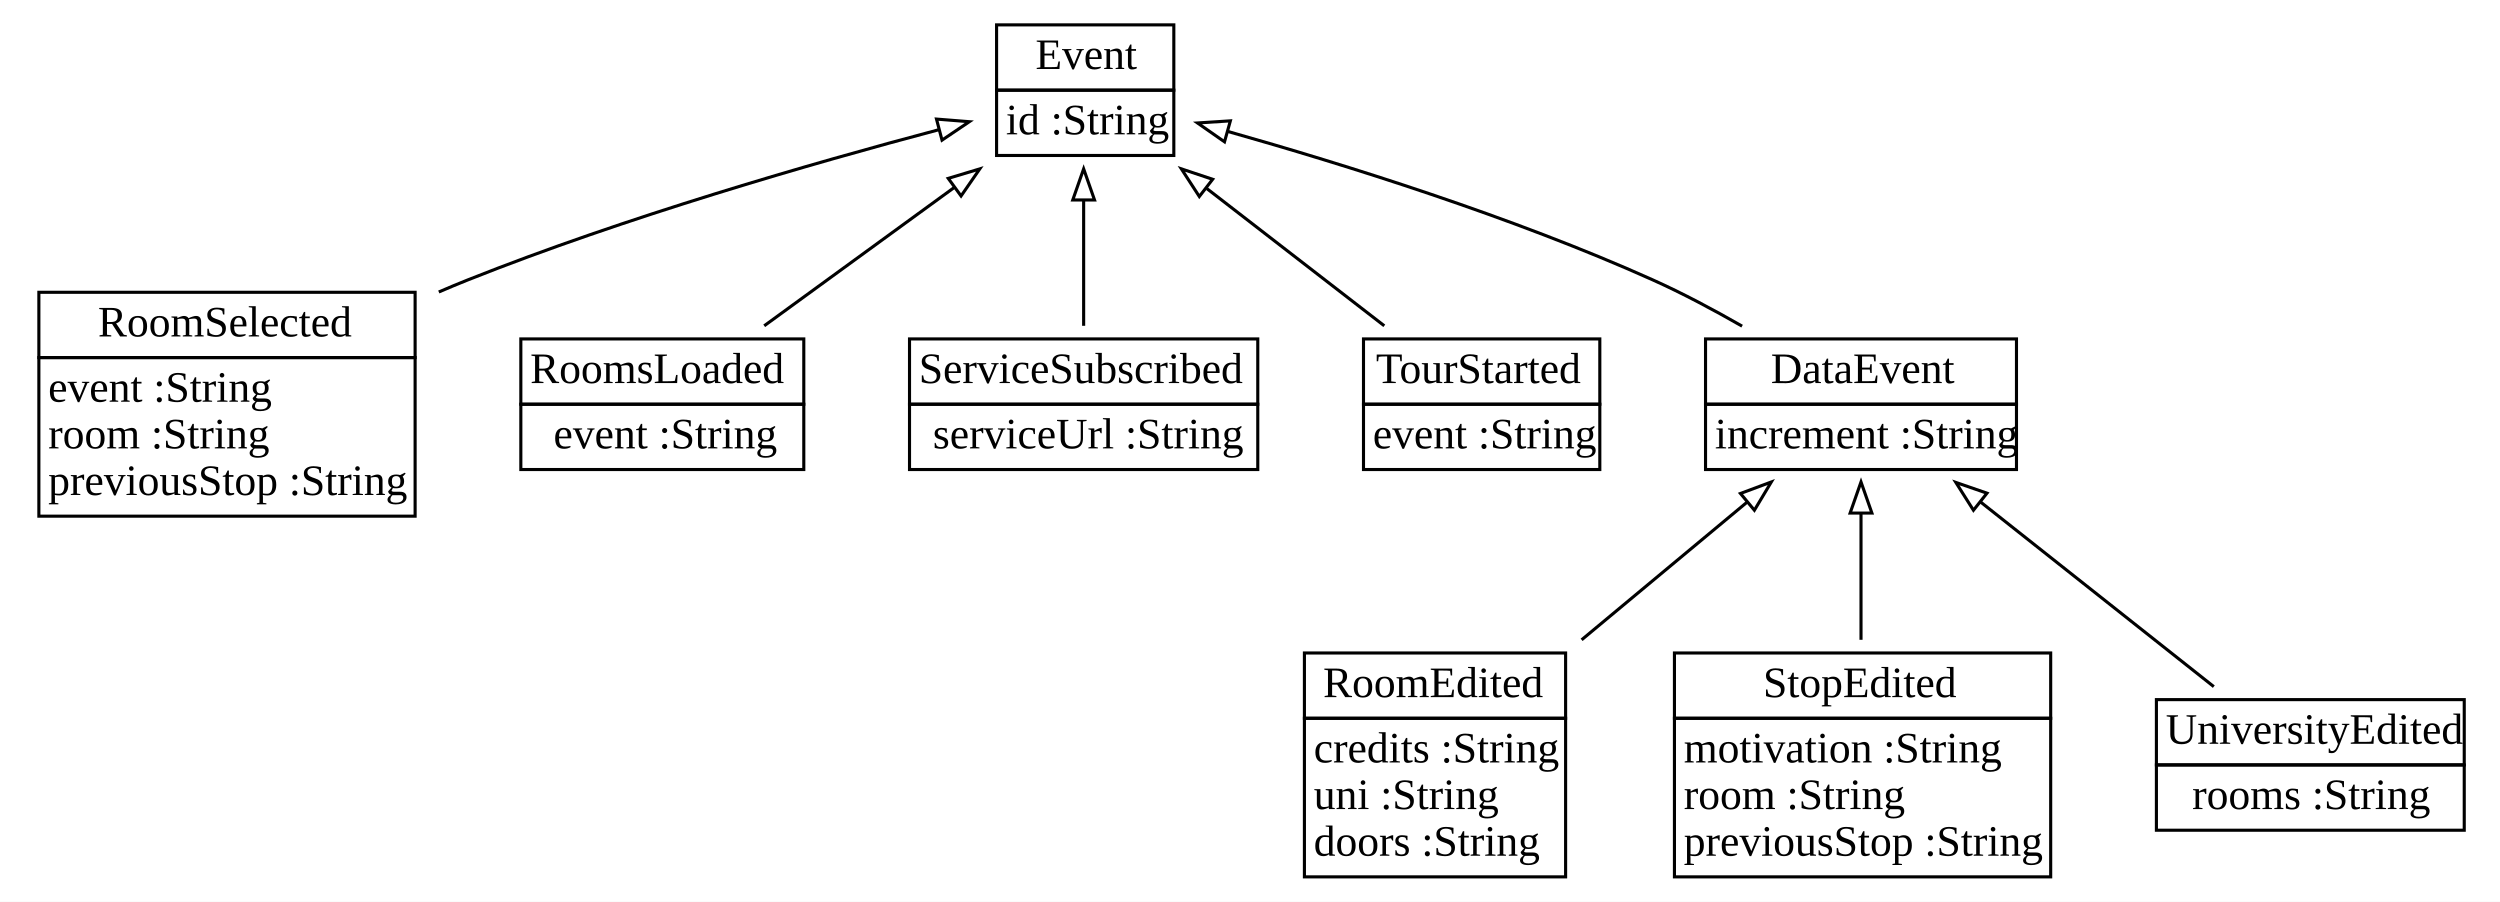
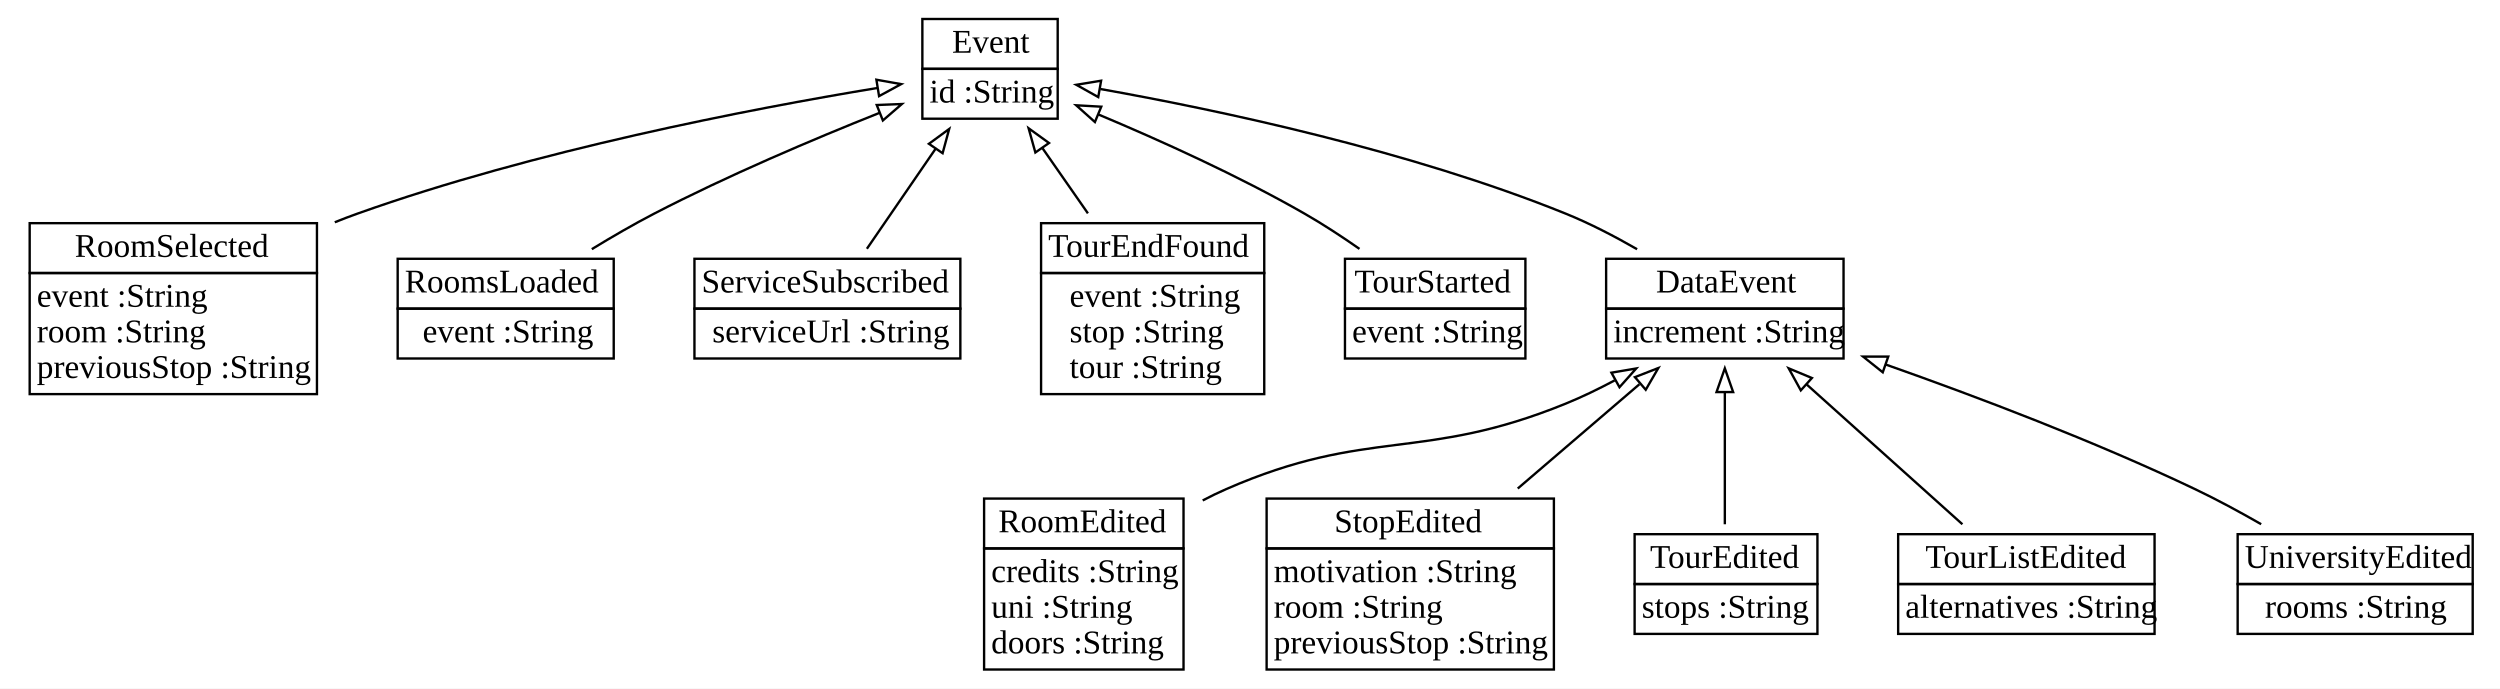
- <svg xmlns="http://www.w3.org/2000/svg" width="804px" height="290px" viewBox="0.00 0.00 804.00 290.00">
+ <svg xmlns="http://www.w3.org/2000/svg" width="1053px" height="290px" viewBox="0.00 0.00 1053.00 290.00">
  <g id="graph0" class="graph" transform="scale(1.0 1.0) rotate(0) translate(4 286)">
-     <polygon fill="white" stroke="none" points="-4,4 -4,-286 800,-286 800,4 -4,4" />
+     <polygon fill="white" stroke="none" points="-4,4 -4,-286 1049,-286 1049,4 -4,4" />
    <g id="node1" class="node">
-       <polygon fill="none" stroke="black" points="544.5,-156 544.5,-177 644.5,-177 644.5,-156 544.5,-156" />
-       <text text-anchor="start" x="565.5" y="-162.8" font-family="Times New Roman,serif" font-size="14.00">DataEvent</text>
-       <polygon fill="none" stroke="black" points="544.5,-135 544.5,-156 644.5,-156 644.5,-135 544.5,-135" />
-       <text text-anchor="start" x="547.5" y="-141.8" font-family="Times New Roman,serif" font-size="14.00">increment :String</text>
+       <polygon fill="none" stroke="black" points="672.5,-156 672.5,-177 772.5,-177 772.5,-156 672.5,-156" />
+       <text text-anchor="start" x="693.5" y="-162.8" font-family="Times New Roman,serif" font-size="14.00">DataEvent</text>
+       <polygon fill="none" stroke="black" points="672.5,-135 672.5,-156 772.5,-156 772.5,-135 672.5,-135" />
+       <text text-anchor="start" x="675.5" y="-141.8" font-family="Times New Roman,serif" font-size="14.00">increment :String</text>
    </g>
    <g id="node2" class="node">
-       <polygon fill="none" stroke="black" points="316.5,-257 316.5,-278 373.5,-278 373.5,-257 316.5,-257" />
-       <text text-anchor="start" x="329" y="-263.8" font-family="Times New Roman,serif" font-size="14.00">Event</text>
-       <polygon fill="none" stroke="black" points="316.5,-236 316.5,-257 373.5,-257 373.5,-236 316.5,-236" />
-       <text text-anchor="start" x="319.5" y="-242.8" font-family="Times New Roman,serif" font-size="14.00">id :String</text>
+       <polygon fill="none" stroke="black" points="384.5,-257 384.5,-278 441.5,-278 441.5,-257 384.5,-257" />
+       <text text-anchor="start" x="397" y="-263.8" font-family="Times New Roman,serif" font-size="14.00">Event</text>
+       <polygon fill="none" stroke="black" points="384.5,-236 384.5,-257 441.5,-257 441.5,-236 384.5,-236" />
+       <text text-anchor="start" x="387.5" y="-242.8" font-family="Times New Roman,serif" font-size="14.00">id :String</text>
    </g>
    <g id="edge1" class="edge">
-       <path fill="none" stroke="black" d="M556.26,-181.108C547.038,-186.4 537.077,-191.7 527.5,-196 482.42,-216.239 428.398,-233.107 390.784,-243.751" />
-       <polygon fill="none" stroke="black" points="389.801,-240.391 381.111,-246.453 391.684,-247.133 389.801,-240.391" />
+       <path fill="none" stroke="black" d="M685.545,-181.023C676.024,-186.503 665.605,-191.91 655.5,-196 589.879,-222.561 509.369,-239.615 459.494,-248.505" />
+       <polygon fill="none" stroke="black" points="458.582,-245.112 449.333,-250.279 459.786,-252.007 458.582,-245.112" />
    </g>
    <g id="node3" class="node">
-       <polygon fill="none" stroke="black" points="415.5,-55 415.5,-76 499.5,-76 499.5,-55 415.5,-55" />
-       <text text-anchor="start" x="421.5" y="-61.8" font-family="Times New Roman,serif" font-size="14.00">RoomEdited</text>
-       <polygon fill="none" stroke="black" points="415.5,-4 415.5,-55 499.5,-55 499.5,-4 415.5,-4" />
-       <text text-anchor="start" x="418.5" y="-40.8" font-family="Times New Roman,serif" font-size="14.00">credits :String</text>
-       <text text-anchor="start" x="418.5" y="-25.8" font-family="Times New Roman,serif" font-size="14.00">uni :String</text>
-       <text text-anchor="start" x="418.5" y="-10.8" font-family="Times New Roman,serif" font-size="14.00">doors :String</text>
+       <polygon fill="none" stroke="black" points="410.5,-55 410.5,-76 494.5,-76 494.5,-55 410.5,-55" />
+       <text text-anchor="start" x="416.5" y="-61.8" font-family="Times New Roman,serif" font-size="14.00">RoomEdited</text>
+       <polygon fill="none" stroke="black" points="410.5,-4 410.5,-55 494.5,-55 494.5,-4 410.5,-4" />
+       <text text-anchor="start" x="413.5" y="-40.8" font-family="Times New Roman,serif" font-size="14.00">credits :String</text>
+       <text text-anchor="start" x="413.5" y="-25.8" font-family="Times New Roman,serif" font-size="14.00">uni :String</text>
+       <text text-anchor="start" x="413.5" y="-10.8" font-family="Times New Roman,serif" font-size="14.00">doors :String</text>
    </g>
    <g id="edge2" class="edge">
-       <path fill="none" stroke="black" d="M504.648,-80.232C522.075,-94.734 541.551,-110.94 557.904,-124.547" />
-       <polygon fill="none" stroke="black" points="555.732,-127.294 565.658,-131 560.21,-121.913 555.732,-127.294" />
+       <path fill="none" stroke="black" d="M502.575,-75.213C505.874,-76.944 509.198,-78.559 512.5,-80 572.568,-106.214 594.805,-91.272 655.5,-116 662.355,-118.793 669.358,-122.186 676.127,-125.792" />
+       <polygon fill="none" stroke="black" points="674.735,-129.022 685.179,-130.806 678.127,-122.899 674.735,-129.022" />
    </g>
    <g id="node4" class="node">
      <polygon fill="none" stroke="black" points="8.5,-171 8.5,-192 129.5,-192 129.5,-171 8.5,-171" />
      <text text-anchor="start" x="27.5" y="-177.8" font-family="Times New Roman,serif" font-size="14.00">RoomSelected</text>
      <polygon fill="none" stroke="black" points="8.5,-120 8.5,-171 129.5,-171 129.5,-120 8.5,-120" />
      <text text-anchor="start" x="11.5" y="-156.8" font-family="Times New Roman,serif" font-size="14.00">event :String</text>
      <text text-anchor="start" x="11.5" y="-141.8" font-family="Times New Roman,serif" font-size="14.00">room :String</text>
      <text text-anchor="start" x="11.5" y="-126.8" font-family="Times New Roman,serif" font-size="14.00">previousStop :String</text>
    </g>
    <g id="edge3" class="edge">
-       <path fill="none" stroke="black" d="M137.114,-192.097C140.267,-193.459 143.405,-194.768 146.5,-196 197.106,-216.15 257.236,-233.482 297.849,-244.264" />
-       <polygon fill="none" stroke="black" points="297.175,-247.705 307.736,-246.861 298.954,-240.935 297.175,-247.705" />
+       <path fill="none" stroke="black" d="M137.008,-192.38C140.189,-193.666 143.363,-194.881 146.5,-196 221.06,-222.605 311.712,-240.054 365.619,-248.956" />
+       <polygon fill="none" stroke="black" points="365.138,-252.424 375.569,-250.571 366.259,-245.514 365.138,-252.424" />
    </g>
    <g id="node5" class="node">
      <polygon fill="none" stroke="black" points="163.5,-156 163.5,-177 254.5,-177 254.5,-156 163.5,-156" />
      <text text-anchor="start" x="166.5" y="-162.8" font-family="Times New Roman,serif" font-size="14.00">RoomsLoaded</text>
      <polygon fill="none" stroke="black" points="163.5,-135 163.5,-156 254.5,-156 254.5,-135 163.5,-135" />
      <text text-anchor="start" x="174" y="-141.8" font-family="Times New Roman,serif" font-size="14.00">event :String</text>
    </g>
    <g id="edge4" class="edge">
-       <path fill="none" stroke="black" d="M241.769,-181.218C260.21,-194.642 283.309,-211.456 302.93,-225.74" />
-       <polygon fill="none" stroke="black" points="300.958,-228.633 311.103,-231.689 305.078,-222.974 300.958,-228.633" />
+       <path fill="none" stroke="black" d="M245.267,-181.055C253.742,-186.235 262.821,-191.5 271.5,-196 302.345,-211.992 338.416,-227.283 366.352,-238.426" />
+       <polygon fill="none" stroke="black" points="365.286,-241.768 375.872,-242.189 367.859,-235.258 365.286,-241.768" />
    </g>
    <g id="node6" class="node">
      <polygon fill="none" stroke="black" points="288.5,-156 288.5,-177 400.5,-177 400.5,-156 288.5,-156" />
      <text text-anchor="start" x="291.5" y="-162.8" font-family="Times New Roman,serif" font-size="14.00">ServiceSubscribed</text>
      <polygon fill="none" stroke="black" points="288.5,-135 288.5,-156 400.5,-156 400.5,-135 288.5,-135" />
      <text text-anchor="start" x="296" y="-141.8" font-family="Times New Roman,serif" font-size="14.00">serviceUrl :String</text>
    </g>
    <g id="edge5" class="edge">
-       <path fill="none" stroke="black" d="M344.5,-181.218C344.5,-193.323 344.5,-208.186 344.5,-221.463" />
-       <polygon fill="none" stroke="black" points="341,-221.689 344.5,-231.689 348,-221.689 341,-221.689" />
+       <path fill="none" stroke="black" d="M361.135,-181.218C369.861,-193.923 380.674,-209.664 390.124,-223.423" />
+       <polygon fill="none" stroke="black" points="387.255,-225.428 395.801,-231.689 393.025,-221.464 387.255,-225.428" />
    </g>
    <g id="node7" class="node">
-       <polygon fill="none" stroke="black" points="534.5,-55 534.5,-76 655.5,-76 655.5,-55 534.5,-55" />
-       <text text-anchor="start" x="563" y="-61.8" font-family="Times New Roman,serif" font-size="14.00">StopEdited</text>
-       <polygon fill="none" stroke="black" points="534.5,-4 534.5,-55 655.5,-55 655.5,-4 534.5,-4" />
-       <text text-anchor="start" x="537.5" y="-40.8" font-family="Times New Roman,serif" font-size="14.00">motivation :String</text>
-       <text text-anchor="start" x="537.5" y="-25.8" font-family="Times New Roman,serif" font-size="14.00">room :String</text>
-       <text text-anchor="start" x="537.5" y="-10.8" font-family="Times New Roman,serif" font-size="14.00">previousStop :String</text>
+       <polygon fill="none" stroke="black" points="529.5,-55 529.5,-76 650.5,-76 650.5,-55 529.5,-55" />
+       <text text-anchor="start" x="558" y="-61.8" font-family="Times New Roman,serif" font-size="14.00">StopEdited</text>
+       <polygon fill="none" stroke="black" points="529.5,-4 529.5,-55 650.5,-55 650.5,-4 529.5,-4" />
+       <text text-anchor="start" x="532.5" y="-40.8" font-family="Times New Roman,serif" font-size="14.00">motivation :String</text>
+       <text text-anchor="start" x="532.5" y="-25.8" font-family="Times New Roman,serif" font-size="14.00">room :String</text>
+       <text text-anchor="start" x="532.5" y="-10.8" font-family="Times New Roman,serif" font-size="14.00">previousStop :String</text>
    </g>
    <g id="edge6" class="edge">
-       <path fill="none" stroke="black" d="M594.5,-80.232C594.5,-93.415 594.5,-108.008 594.5,-120.775" />
-       <polygon fill="none" stroke="black" points="591,-121 594.5,-131 598,-121 591,-121" />
+       <path fill="none" stroke="black" d="M635.271,-80.232C652.036,-94.602 670.753,-110.646 686.538,-124.176" />
+       <polygon fill="none" stroke="black" points="684.629,-127.149 694.5,-131 689.185,-121.834 684.629,-127.149" />
    </g>
    <g id="node8" class="node">
-       <polygon fill="none" stroke="black" points="434.5,-156 434.5,-177 510.5,-177 510.5,-156 434.5,-156" />
-       <text text-anchor="start" x="438.5" y="-162.8" font-family="Times New Roman,serif" font-size="14.00">TourStarted</text>
-       <polygon fill="none" stroke="black" points="434.5,-135 434.5,-156 510.5,-156 510.5,-135 434.5,-135" />
-       <text text-anchor="start" x="437.5" y="-141.8" font-family="Times New Roman,serif" font-size="14.00">event :String</text>
+       <polygon fill="none" stroke="black" points="684.5,-40 684.5,-61 761.5,-61 761.5,-40 684.5,-40" />
+       <text text-anchor="start" x="691" y="-46.8" font-family="Times New Roman,serif" font-size="14.00">TourEdited</text>
+       <polygon fill="none" stroke="black" points="684.5,-19 684.5,-40 761.5,-40 761.5,-19 684.5,-19" />
+       <text text-anchor="start" x="687.5" y="-25.8" font-family="Times New Roman,serif" font-size="14.00">stops :String</text>
    </g>
    <g id="edge7" class="edge">
-       <path fill="none" stroke="black" d="M441.188,-181.218C423.987,-194.522 402.48,-211.156 384.12,-225.356" />
-       <polygon fill="none" stroke="black" points="381.702,-222.802 375.933,-231.689 385.984,-228.339 381.702,-222.802" />
+       <path fill="none" stroke="black" d="M722.5,-65.177C722.5,-81.349 722.5,-102.868 722.5,-120.79" />
+       <polygon fill="none" stroke="black" points="719,-120.858 722.5,-130.858 726,-120.858 719,-120.858" />
    </g>
    <g id="node9" class="node">
-       <polygon fill="none" stroke="black" points="689.5,-40 689.5,-61 788.5,-61 788.5,-40 689.5,-40" />
-       <text text-anchor="start" x="692.5" y="-46.8" font-family="Times New Roman,serif" font-size="14.00">UniversityEdited</text>
-       <polygon fill="none" stroke="black" points="689.5,-19 689.5,-40 788.5,-40 788.5,-19 689.5,-19" />
-       <text text-anchor="start" x="701" y="-25.8" font-family="Times New Roman,serif" font-size="14.00">rooms :String</text>
+       <polygon fill="none" stroke="black" points="434.5,-171 434.5,-192 528.5,-192 528.5,-171 434.5,-171" />
+       <text text-anchor="start" x="437.5" y="-177.8" font-family="Times New Roman,serif" font-size="14.00">TourEndFound</text>
+       <polygon fill="none" stroke="black" points="434.5,-120 434.5,-171 528.5,-171 528.5,-120 434.5,-120" />
+       <text text-anchor="start" x="446.5" y="-156.8" font-family="Times New Roman,serif" font-size="14.00">event :String</text>
+       <text text-anchor="start" x="446.5" y="-141.8" font-family="Times New Roman,serif" font-size="14.00">stop :String</text>
+       <text text-anchor="start" x="446.5" y="-126.8" font-family="Times New Roman,serif" font-size="14.00">tour :String</text>
    </g>
    <g id="edge8" class="edge">
-       <path fill="none" stroke="black" d="M707.961,-65.177C686.101,-82.482 656.507,-105.911 633.023,-124.502" />
-       <polygon fill="none" stroke="black" points="630.663,-121.907 624.995,-130.858 635.008,-127.395 630.663,-121.907" />
+       <path fill="none" stroke="black" d="M454.229,-196.127C447.901,-205.207 441.233,-214.775 435.129,-223.532" />
+       <polygon fill="none" stroke="black" points="432.094,-221.766 429.247,-231.972 437.836,-225.769 432.094,-221.766" />
+     </g>
+     <g id="node10" class="node">
+       <polygon fill="none" stroke="black" points="795.5,-40 795.5,-61 903.5,-61 903.5,-40 795.5,-40" />
+       <text text-anchor="start" x="807" y="-46.8" font-family="Times New Roman,serif" font-size="14.00">TourListEdited</text>
+       <polygon fill="none" stroke="black" points="795.5,-19 795.5,-40 903.5,-40 903.5,-19 795.5,-19" />
+       <text text-anchor="start" x="798.5" y="-25.8" font-family="Times New Roman,serif" font-size="14.00">alternatives :String</text>
+     </g>
+     <g id="edge9" class="edge">
+       <path fill="none" stroke="black" d="M822.567,-65.177C803.456,-82.331 777.642,-105.503 757.019,-124.014" />
+       <polygon fill="none" stroke="black" points="754.498,-121.574 749.395,-130.858 759.174,-126.783 754.498,-121.574" />
+     </g>
+     <g id="node11" class="node">
+       <polygon fill="none" stroke="black" points="562.5,-156 562.5,-177 638.5,-177 638.5,-156 562.5,-156" />
+       <text text-anchor="start" x="566.5" y="-162.8" font-family="Times New Roman,serif" font-size="14.00">TourStarted</text>
+       <polygon fill="none" stroke="black" points="562.5,-135 562.5,-156 638.5,-156 638.5,-135 562.5,-135" />
+       <text text-anchor="start" x="565.5" y="-141.8" font-family="Times New Roman,serif" font-size="14.00">event :String</text>
+     </g>
+     <g id="edge10" class="edge">
+       <path fill="none" stroke="black" d="M568.613,-181.17C561.202,-186.343 553.219,-191.577 545.5,-196 517.605,-211.982 484.681,-226.865 458.569,-237.809" />
+       <polygon fill="none" stroke="black" points="457.178,-234.597 449.279,-241.658 459.857,-241.064 457.178,-234.597" />
+     </g>
+     <g id="node12" class="node">
+       <polygon fill="none" stroke="black" points="938.5,-40 938.5,-61 1037.5,-61 1037.5,-40 938.5,-40" />
+       <text text-anchor="start" x="941.5" y="-46.8" font-family="Times New Roman,serif" font-size="14.00">UniversityEdited</text>
+       <polygon fill="none" stroke="black" points="938.5,-19 938.5,-40 1037.5,-40 1037.5,-19 938.5,-19" />
+       <text text-anchor="start" x="950" y="-25.8" font-family="Times New Roman,serif" font-size="14.00">rooms :String</text>
+     </g>
+     <g id="edge11" class="edge">
+       <path fill="none" stroke="black" d="M948.405,-65.204C939.391,-70.376 929.734,-75.6 920.5,-80 878.283,-100.114 829.128,-118.758 790.356,-132.427" />
+       <polygon fill="none" stroke="black" points="789.017,-129.187 780.733,-135.792 791.328,-135.795 789.017,-129.187" />
    </g>
  </g>
</svg>
